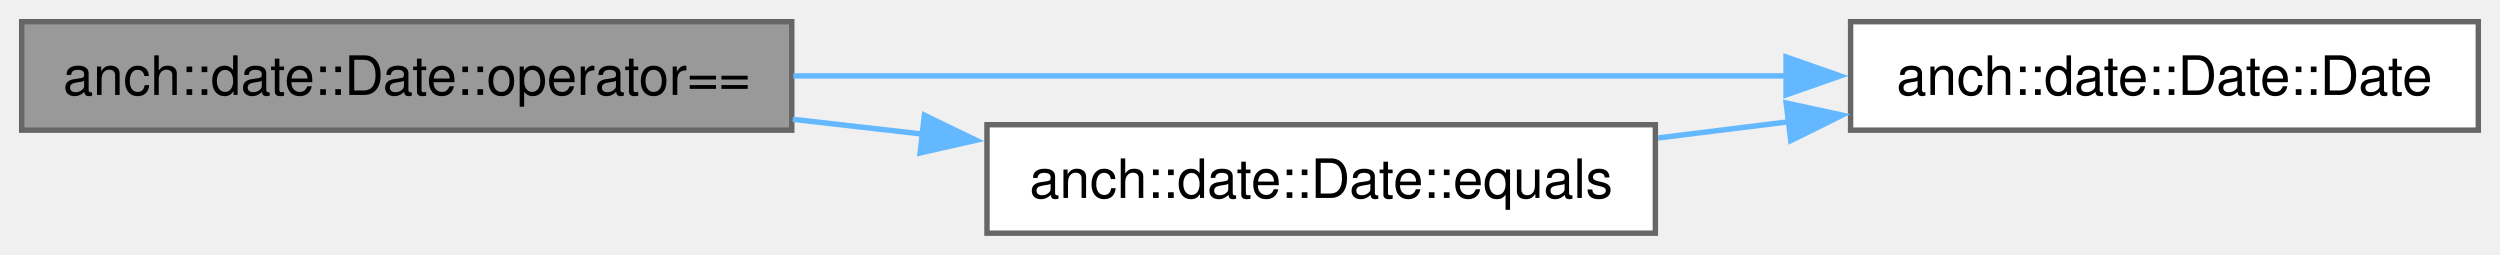
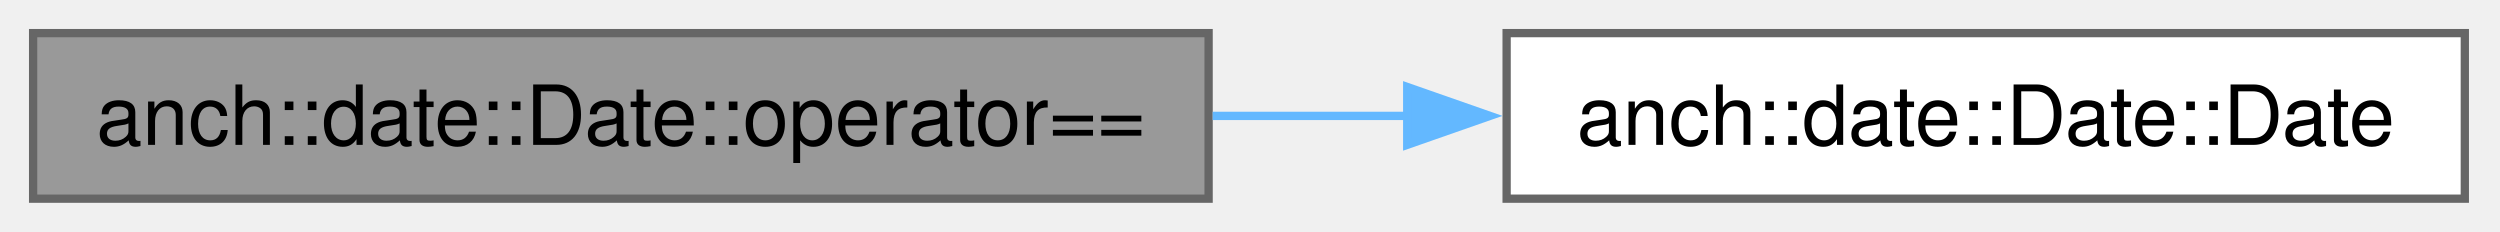
- <svg xmlns="http://www.w3.org/2000/svg" xmlns:xlink="http://www.w3.org/1999/xlink" width="461pt" height="47pt" viewBox="0.00 0.00 461.00 47.00">
-   <g id="graph0" class="graph" transform="scale(1 1) rotate(0) translate(4 43)">
+ <svg xmlns="http://www.w3.org/2000/svg" xmlns:xlink="http://www.w3.org/1999/xlink" width="302pt" height="28pt" viewBox="0.00 0.00 302.00 28.00">
+   <g id="graph0" class="graph" transform="scale(1 1) rotate(0) translate(4 24)">
    <g id="Node000001" class="node">
      <g id="a_Node000001">
        <a xlink:title=" ">
-           <polygon fill="#999999" stroke="#666666" points="142,-39 0,-39 0,-19 142,-19 142,-39" />
-           <text xml:space="preserve" text-anchor="middle" x="71" y="-25.5" font-family="Helvetica,sans-Serif" font-size="10.00">anch::date::Date::operator==</text>
+           <polygon fill="#999999" stroke="#666666" points="142,-20 0,-20 0,0 142,0 142,-20" />
+           <text xml:space="preserve" text-anchor="middle" x="71" y="-6.5" font-family="Helvetica,sans-Serif" font-size="10.00">anch::date::Date::operator==</text>
        </a>
      </g>
    </g>
    <g id="Node000002" class="node">
      <g id="a_Node000002">
        <a xlink:href="classanch_1_1date_1_1_date.html#a67ebc88fe2e013b0127fe727ccd7c656" target="_top" xlink:title=" ">
-           <polygon fill="white" stroke="#666666" points="453,-39 337.25,-39 337.25,-19 453,-19 453,-39" />
-           <text xml:space="preserve" text-anchor="middle" x="395.12" y="-25.5" font-family="Helvetica,sans-Serif" font-size="10.00">anch::date::Date::Date</text>
+           <polygon fill="white" stroke="#666666" points="293.75,-20 178,-20 178,0 293.75,0 293.75,-20" />
+           <text xml:space="preserve" text-anchor="middle" x="235.88" y="-6.5" font-family="Helvetica,sans-Serif" font-size="10.00">anch::date::Date::Date</text>
        </a>
      </g>
    </g>
    <g id="edge1_Node000001_Node000002" class="edge">
      <g id="a_edge1_Node000001_Node000002">
        <a xlink:title=" ">
-           <path fill="none" stroke="#63b8ff" d="M142.29,-29C196.73,-29 271.72,-29 325.68,-29" />
-           <polygon fill="#63b8ff" stroke="#63b8ff" points="325.35,-32.5 335.35,-29 325.35,-25.5 325.35,-32.5" />
-         </a>
-       </g>
-     </g>
-     <g id="Node000003" class="node">
-       <g id="a_Node000003">
-         <a xlink:href="classanch_1_1date_1_1_date.html#a12a4ce40c726862c624cb53edcd57485" target="_top" xlink:title=" ">
-           <polygon fill="white" stroke="#666666" points="301.25,-20 178,-20 178,0 301.25,0 301.25,-20" />
-           <text xml:space="preserve" text-anchor="middle" x="239.62" y="-6.5" font-family="Helvetica,sans-Serif" font-size="10.00">anch::date::Date::equals</text>
-         </a>
-       </g>
-     </g>
-     <g id="edge2_Node000001_Node000003" class="edge">
-       <g id="a_edge2_Node000001_Node000003">
-         <a xlink:title=" ">
-           <path fill="none" stroke="#63b8ff" d="M142.18,-21C150.16,-20.09 158.31,-19.16 166.31,-18.25" />
-           <polygon fill="#63b8ff" stroke="#63b8ff" points="166.46,-21.75 176,-17.14 165.67,-14.8 166.46,-21.75" />
-         </a>
-       </g>
-     </g>
-     <g id="edge3_Node000003_Node000002" class="edge">
-       <g id="a_edge3_Node000003_Node000002">
-         <a xlink:title=" ">
-           <path fill="none" stroke="#63b8ff" d="M301.73,-17.56C309.69,-18.55 317.88,-19.56 325.94,-20.56" />
-           <polygon fill="#63b8ff" stroke="#63b8ff" points="325.36,-24.01 335.71,-21.77 326.22,-17.07 325.36,-24.01" />
+           <path fill="none" stroke="#63b8ff" d="M142.49,-10C150.35,-10 158.34,-10 166.18,-10" />
+           <polygon fill="#63b8ff" stroke="#63b8ff" points="165.99,-13.5 175.99,-10 165.99,-6.5 165.99,-13.5" />
        </a>
      </g>
    </g>
  </g>
</svg>
